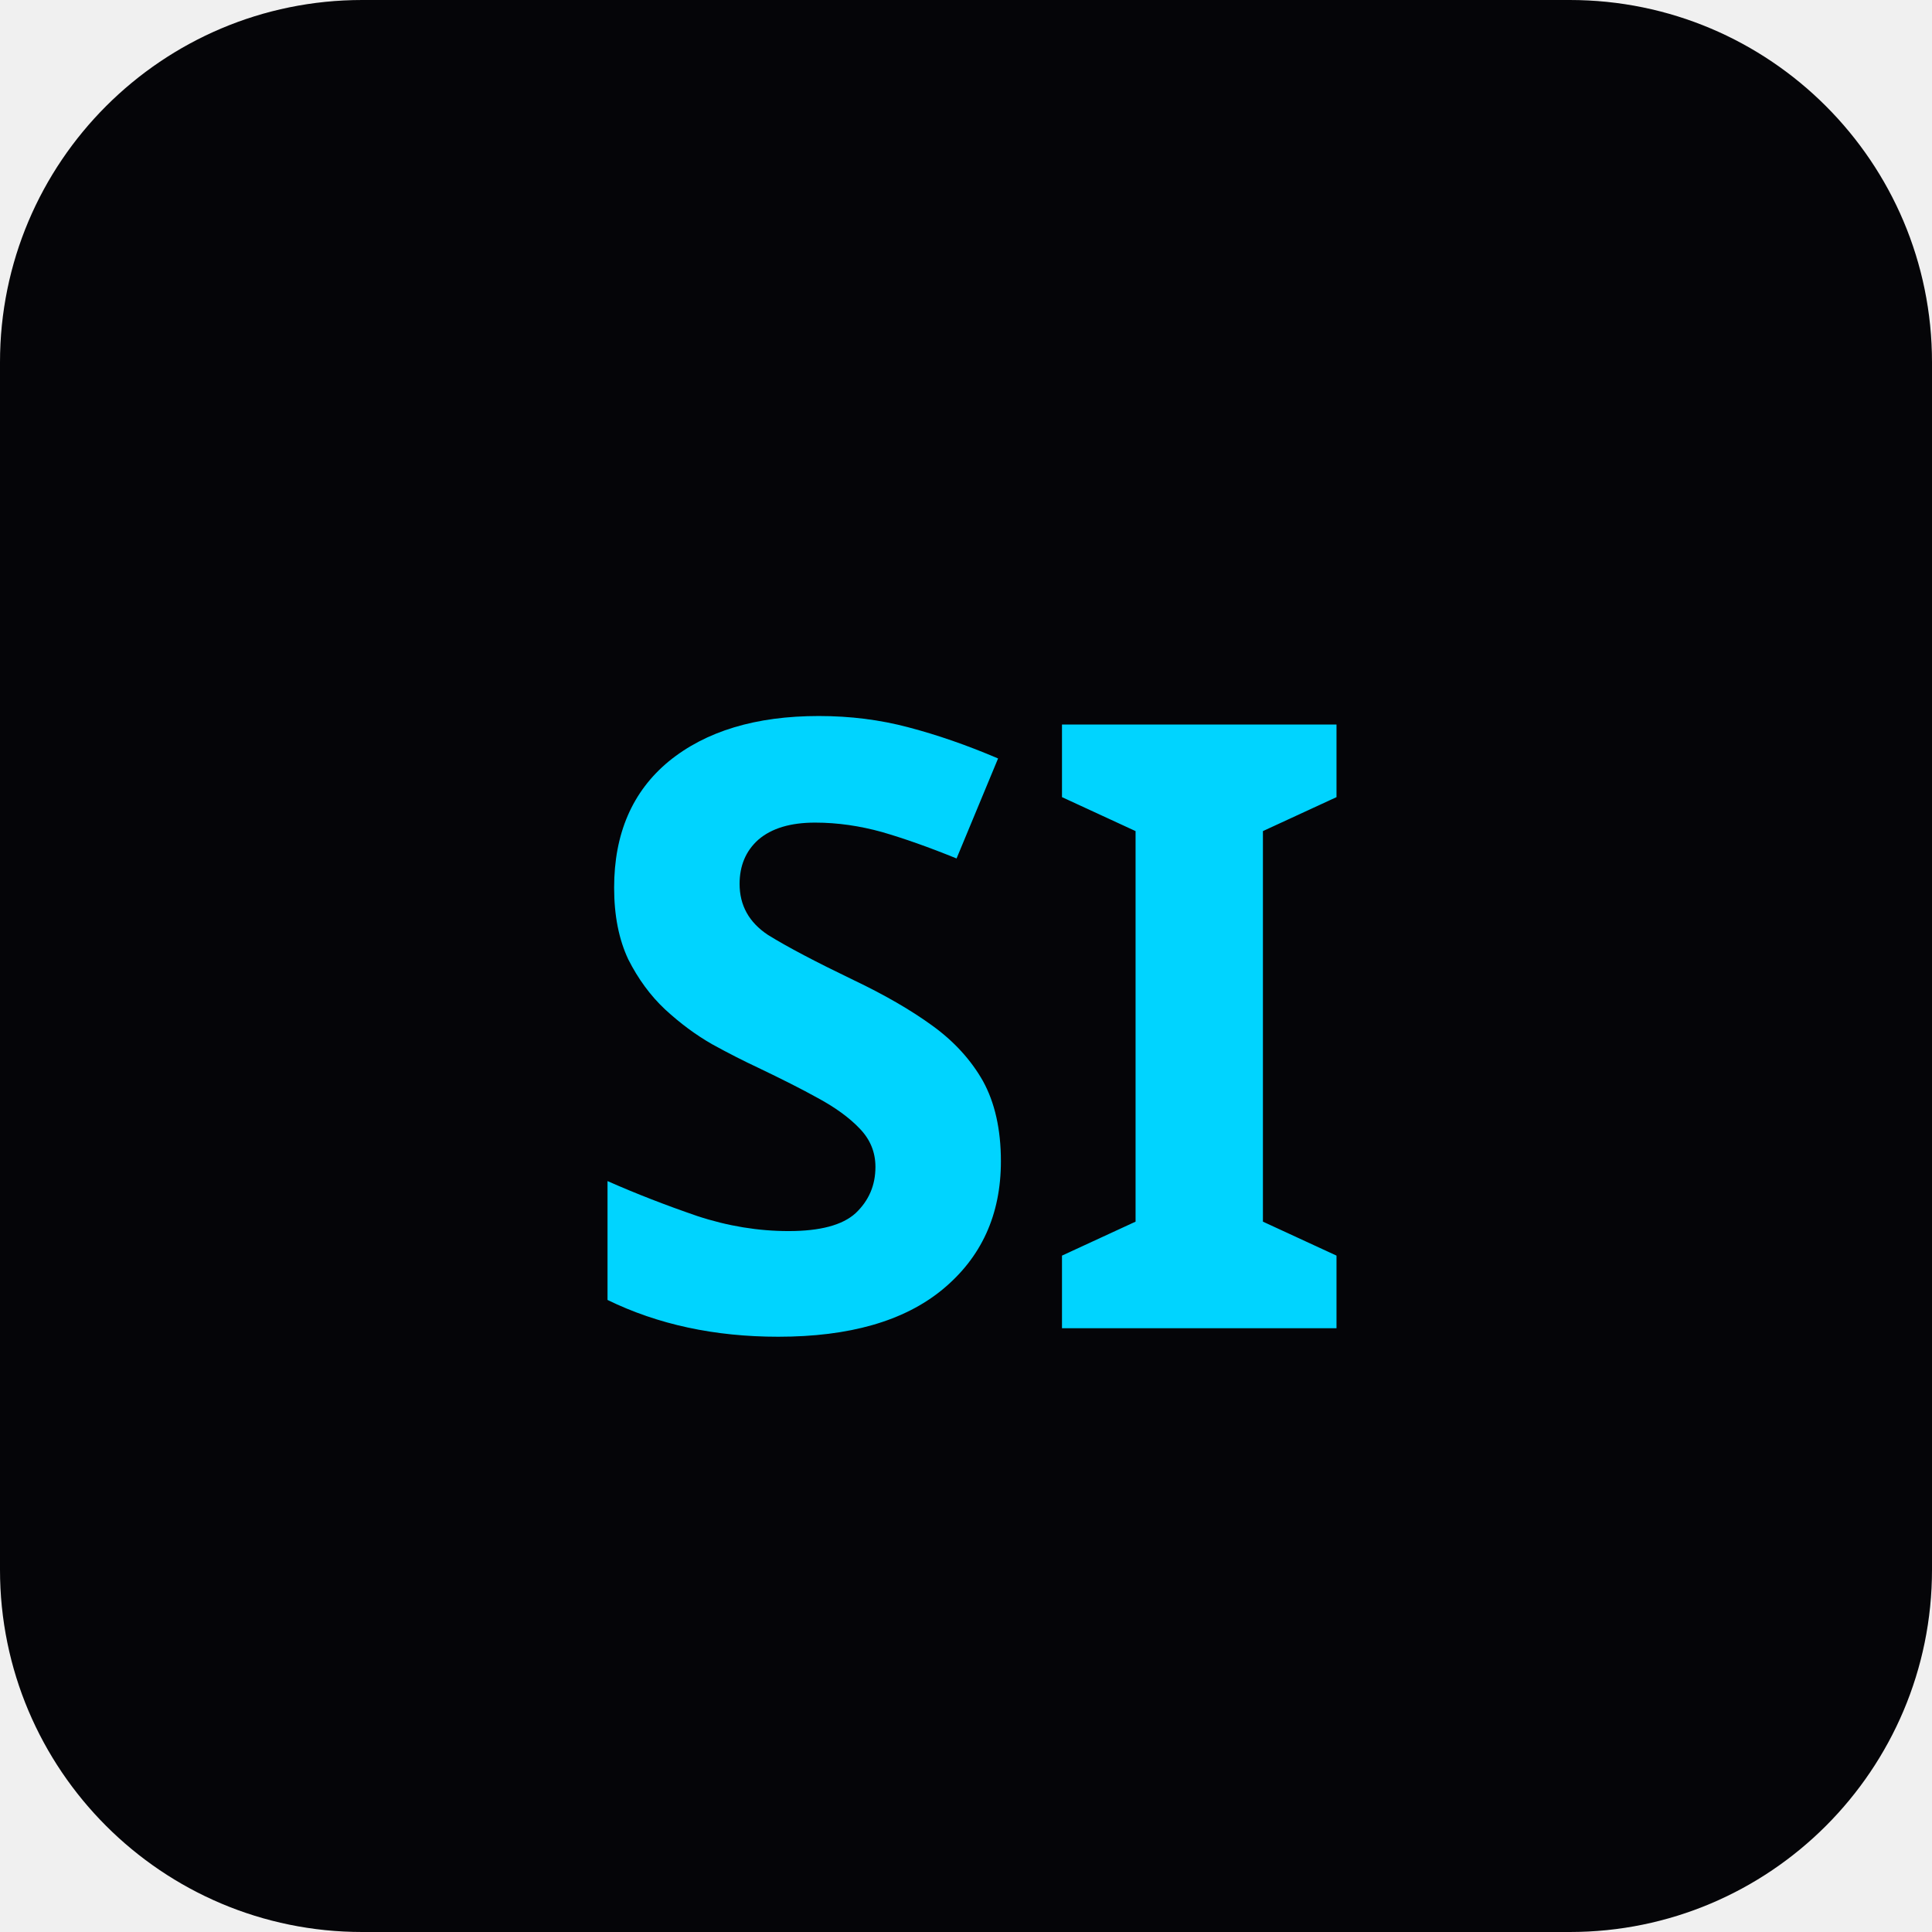
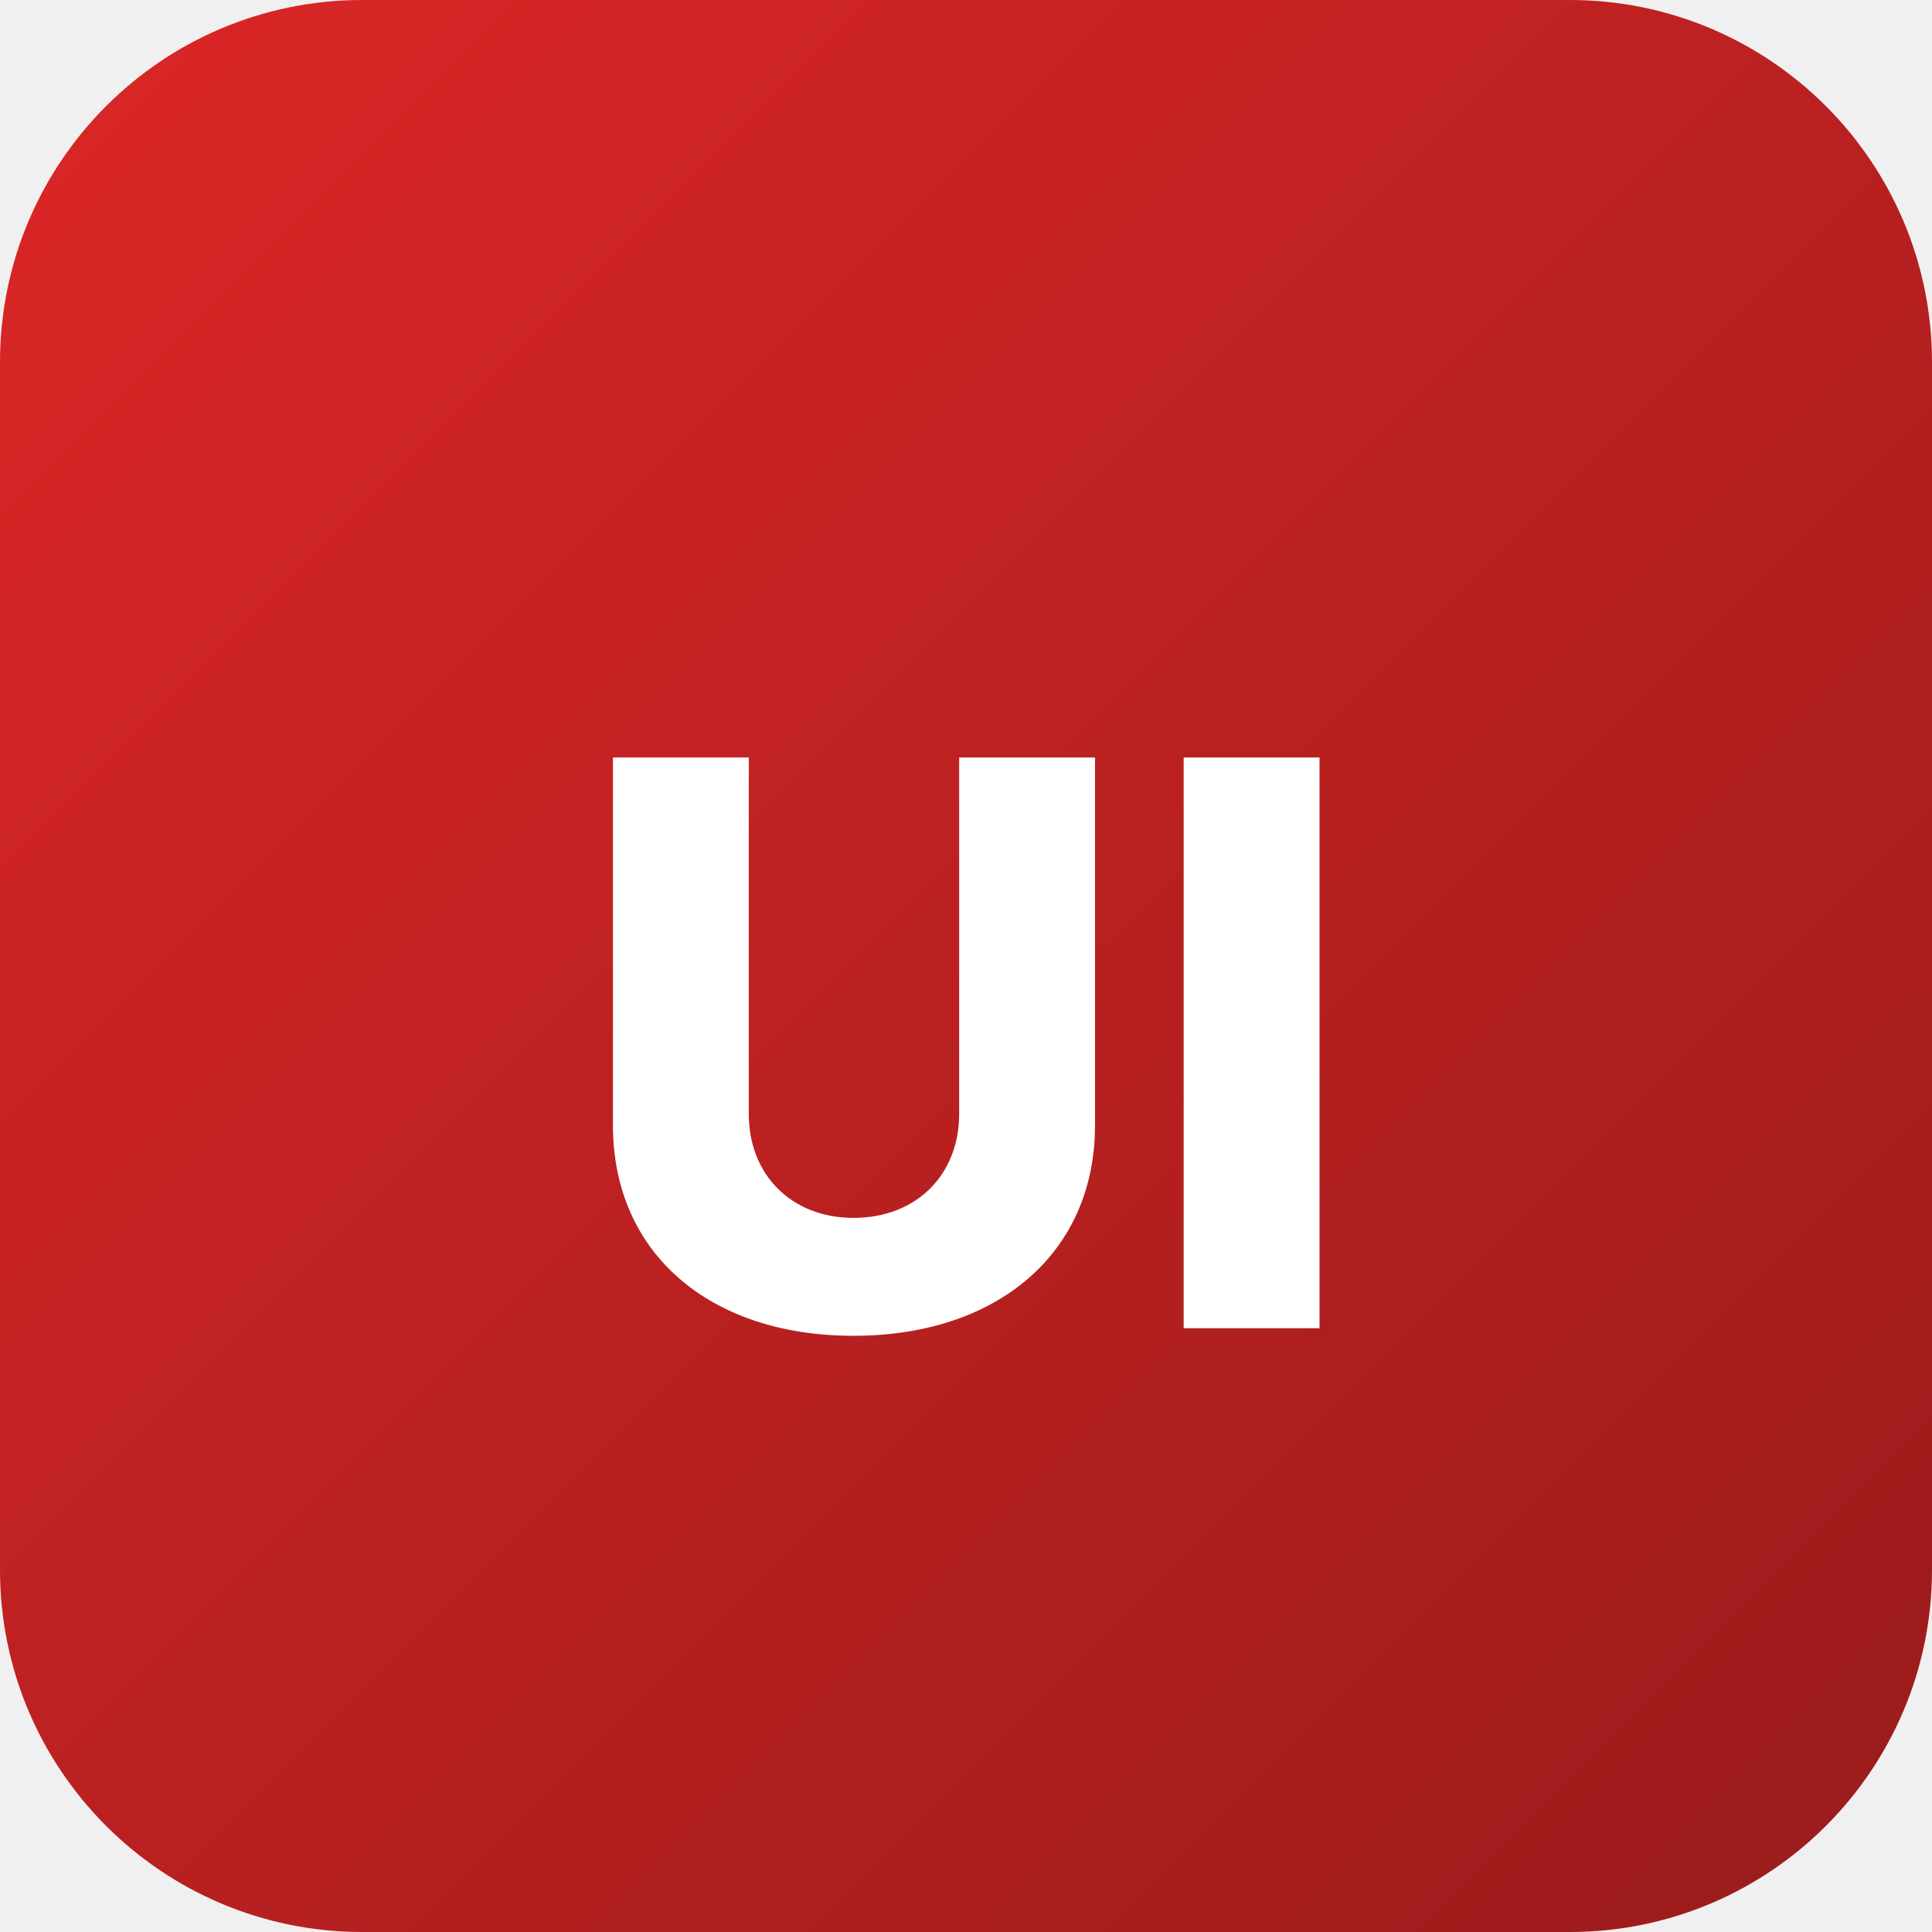
<svg xmlns="http://www.w3.org/2000/svg" viewBox="0 0 32 32">
-   <rect width="32" height="32" rx="6" fill="#050508" />
-   <text x="16" y="22" font-family="system-ui, sans-serif" font-size="14" font-weight="700" fill="#00D4FF" text-anchor="middle">SI</text>
+   <defs>
+     <linearGradient id="bgGrad" x1="0%" y1="0%" x2="100%" y2="100%">
+       <stop offset="0%" style="stop-color:#dc2626" />
+       <stop offset="100%" style="stop-color:#991b1b" />
+     </linearGradient>
+   </defs>
+   <rect width="32" height="32" rx="6" fill="url(#bgGrad)" />
+   <text x="16" y="22" font-family="system-ui, -apple-system, sans-serif" font-size="13" font-weight="800" fill="white" text-anchor="middle">UI</text>
</svg>
